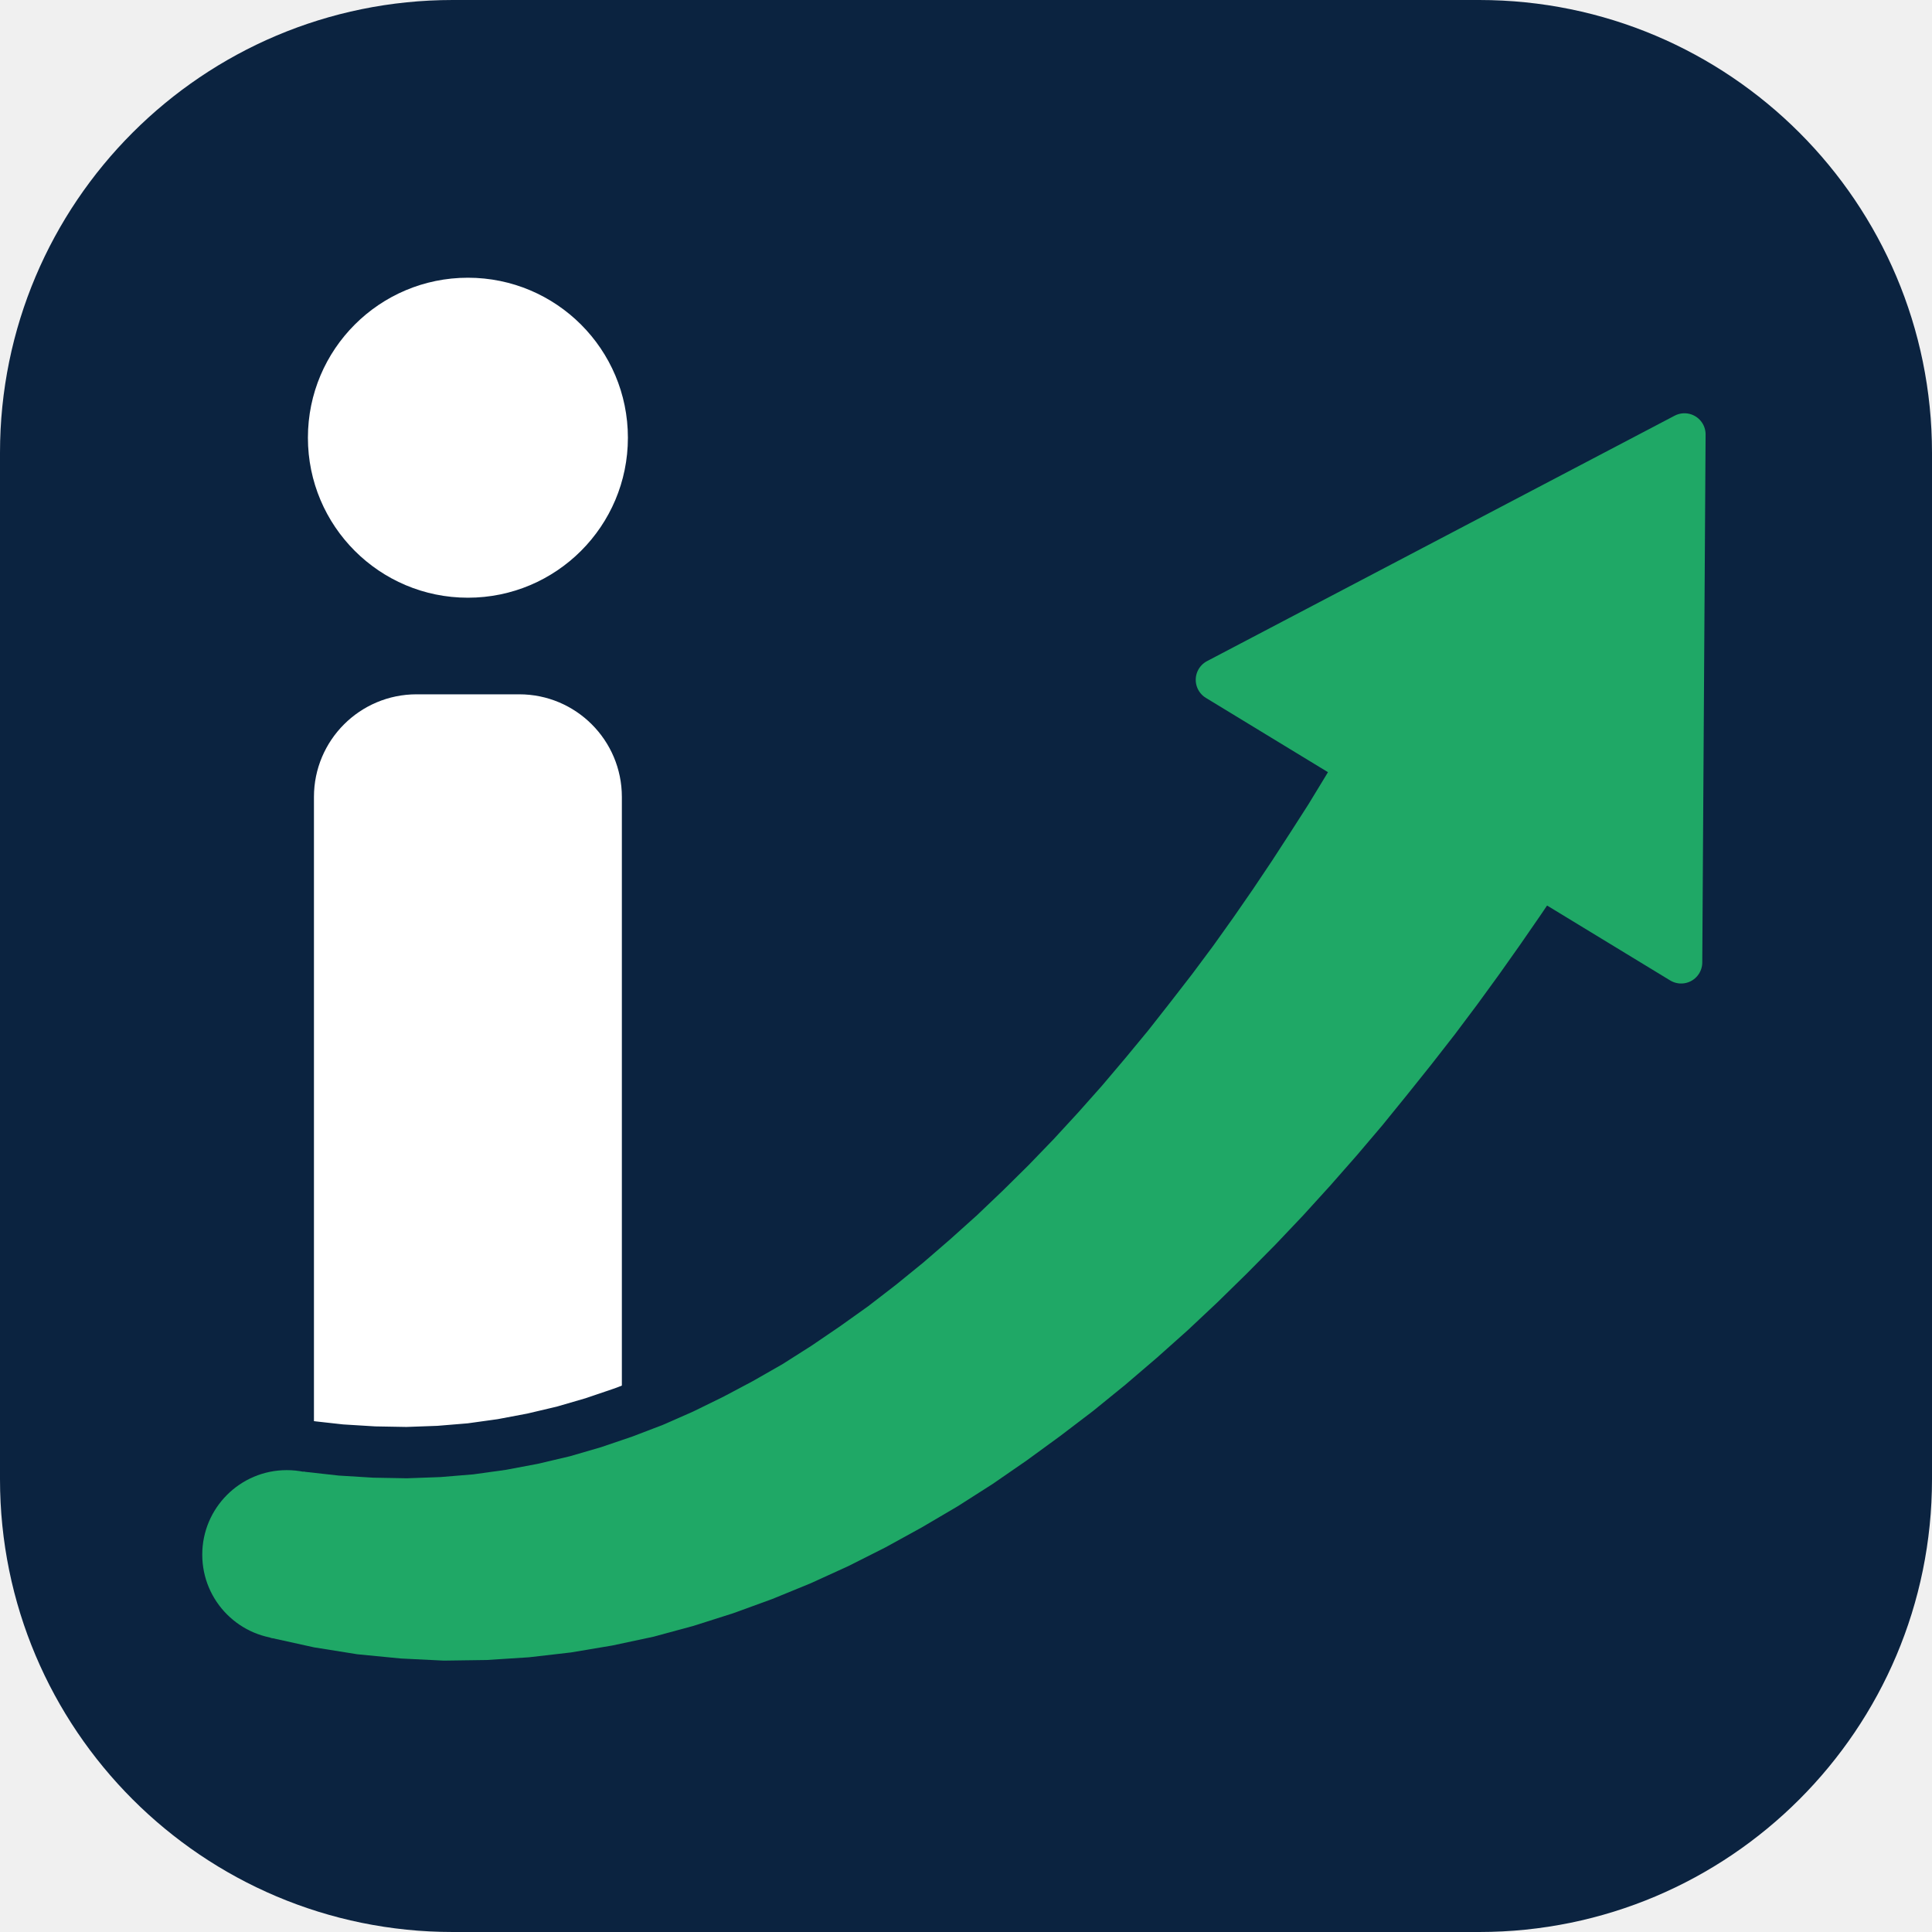
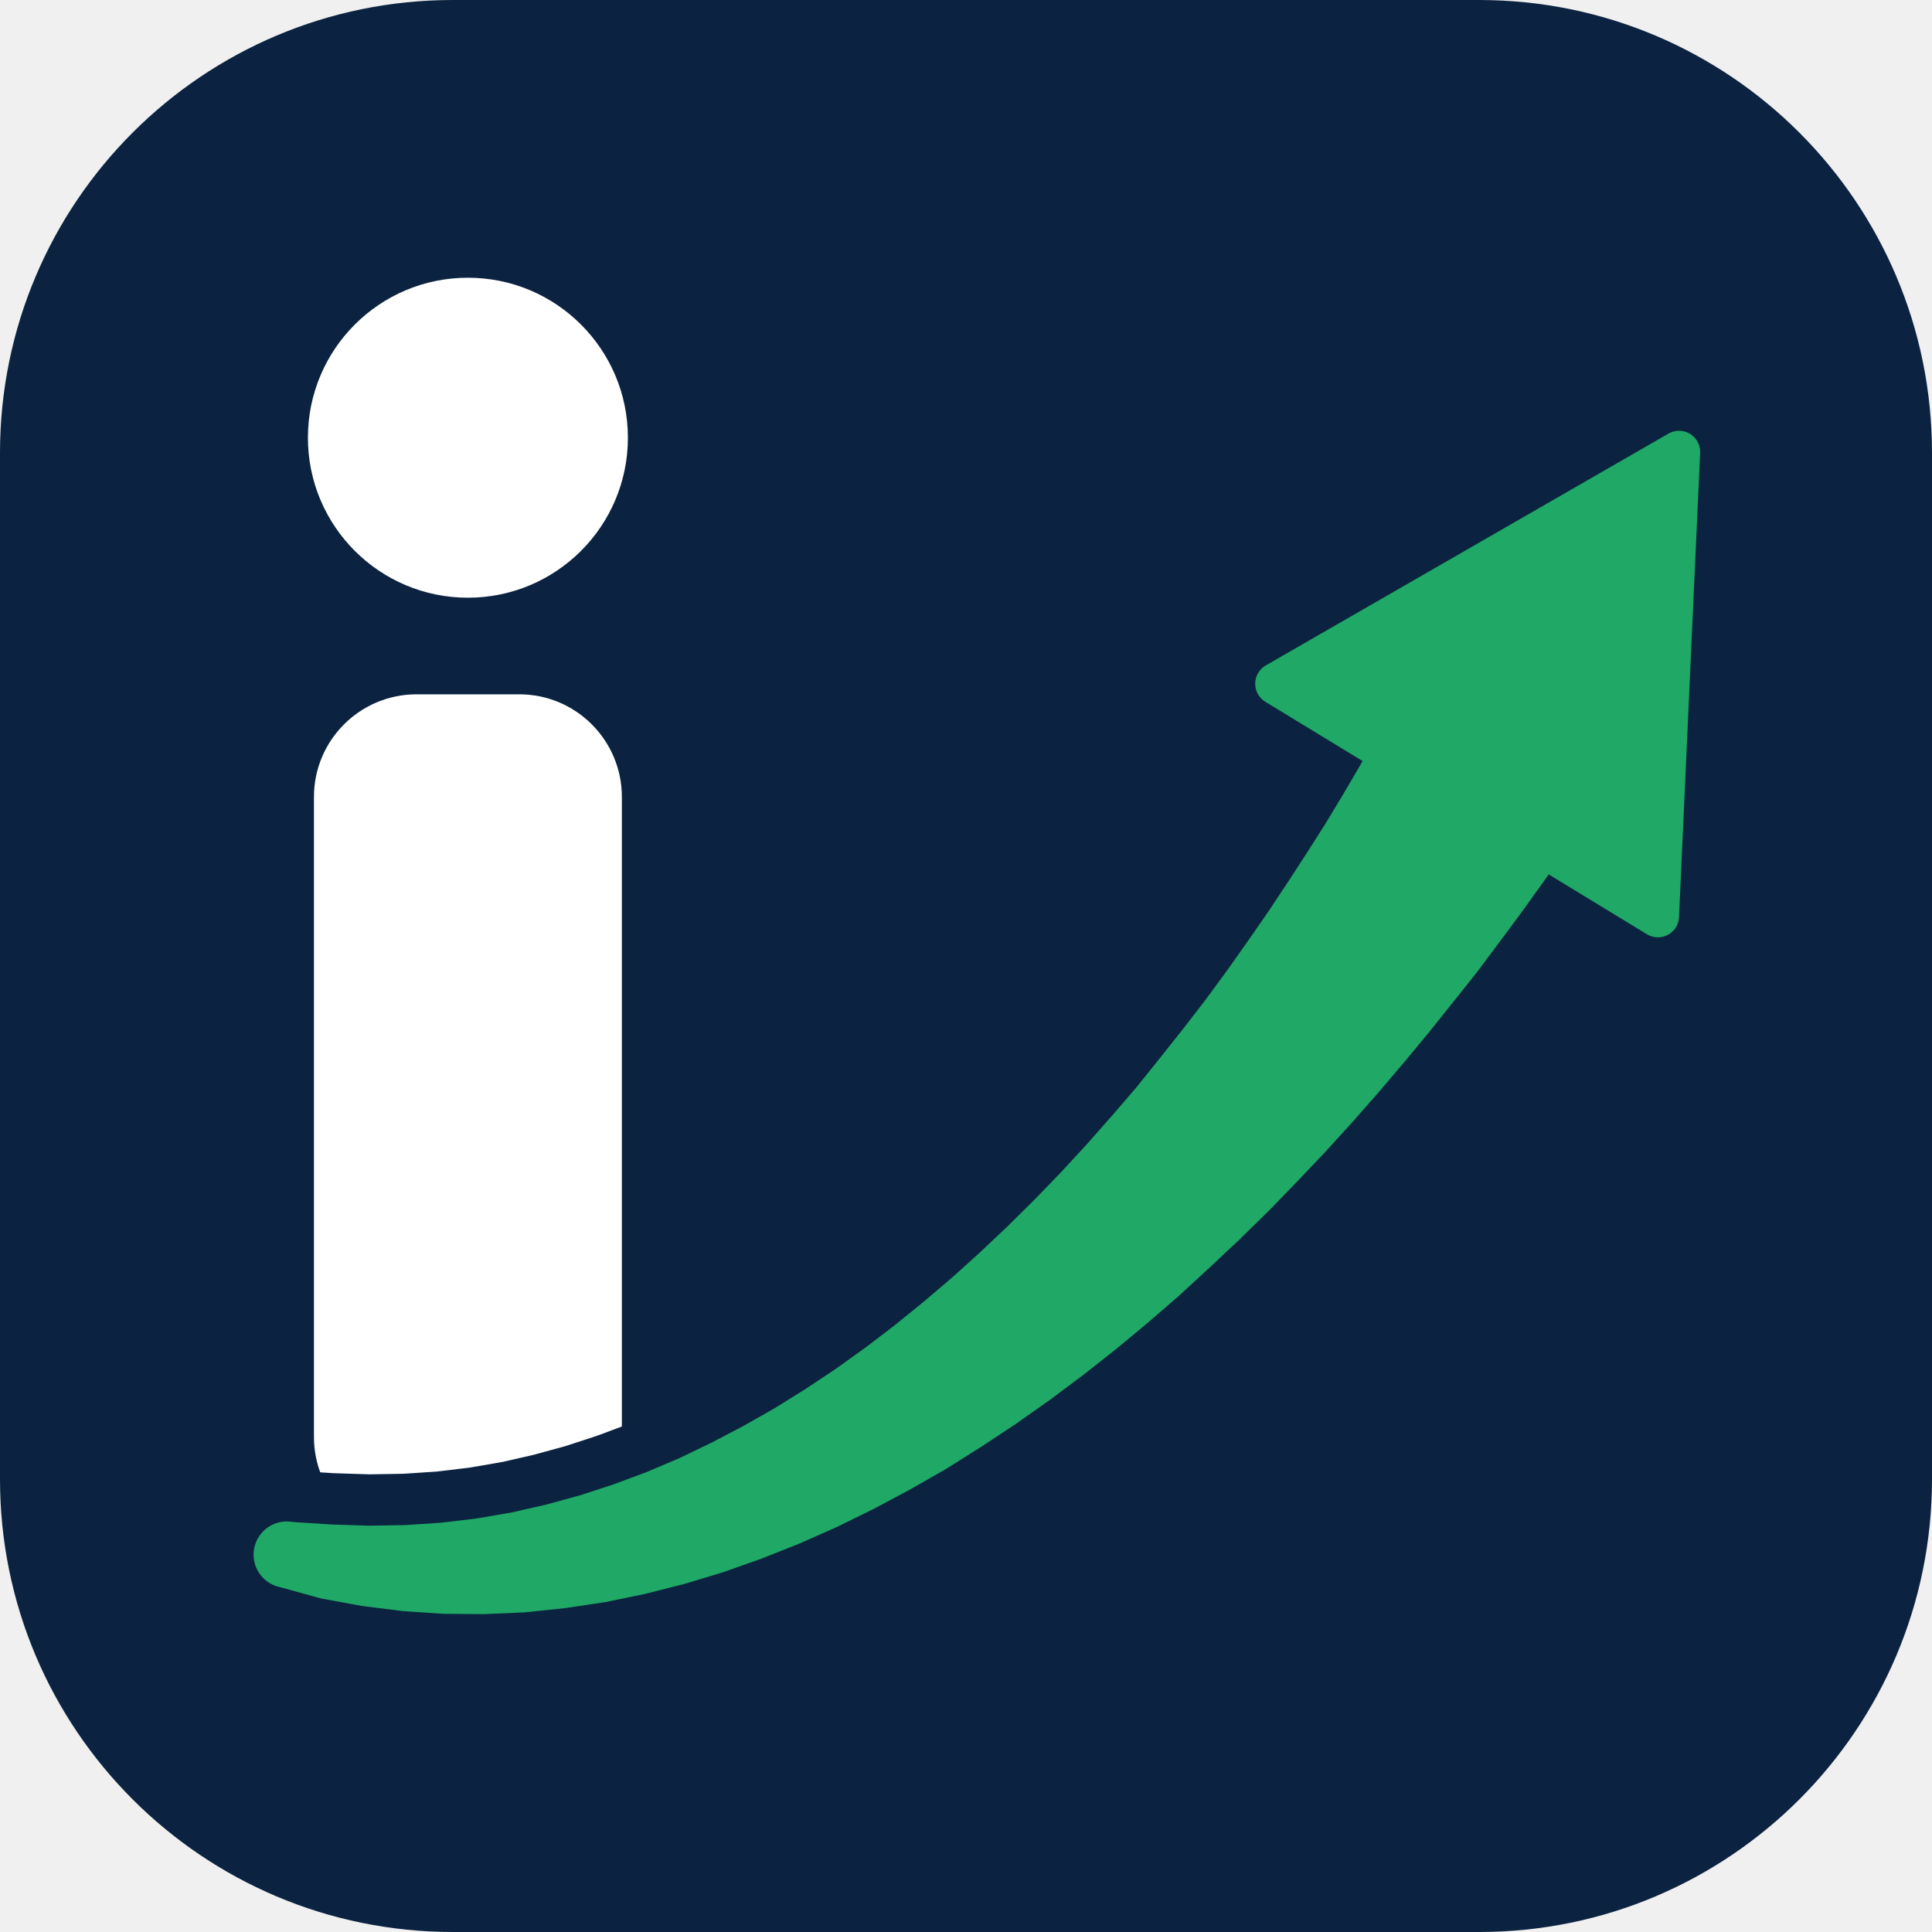
<svg xmlns="http://www.w3.org/2000/svg" viewBox="0 0 64 64" role="img" aria-label="InjuryCase">
  <rect width="64" height="64" rx="15" fill="#0B2340" />
  <circle cx="15.5" cy="14.5" r="5.3" fill="#FFFFFF" />
  <rect x="10.4" y="23" width="10.2" height="28" rx="3.4" fill="#FFFFFF" />
-   <path d="M8.95 54.25 L10.40 54.57 L11.84 54.80 L13.28 54.94 L14.70 55.01 L16.12 54.99 L17.52 54.90 L18.91 54.74 L20.28 54.51 L21.64 54.22 L22.97 53.86 L24.29 53.44 L25.58 52.97 L26.85 52.45 L28.10 51.88 L29.33 51.26 L30.53 50.60 L31.72 49.90 L32.88 49.16 L34.01 48.38 L35.12 47.57 L36.21 46.74 L37.28 45.87 L38.32 44.98 L39.34 44.07 L40.33 43.14 L41.30 42.19 L42.25 41.23 L43.17 40.26 L44.07 39.27 L44.94 38.28 L45.79 37.28 L46.61 36.27 L47.41 35.27 L48.19 34.27 L48.94 33.27 L49.66 32.28 L50.36 31.29 L51.03 30.32 L51.68 29.36 L52.30 28.41 L44.95 23.94 L44.44 24.83 L43.90 25.73 L43.34 26.65 L42.75 27.57 L42.14 28.51 L41.51 29.45 L40.86 30.39 L40.19 31.33 L39.49 32.27 L38.77 33.20 L38.04 34.13 L37.28 35.05 L36.51 35.96 L35.71 36.86 L34.90 37.74 L34.07 38.60 L33.22 39.44 L32.36 40.26 L31.48 41.05 L30.59 41.82 L29.68 42.56 L28.76 43.27 L27.82 43.94 L26.88 44.58 L25.92 45.19 L24.94 45.75 L23.96 46.27 L22.96 46.76 L21.96 47.20 L20.94 47.59 L19.91 47.94 L18.88 48.24 L17.82 48.49 L16.76 48.69 L15.68 48.84 L14.59 48.93 L13.48 48.97 L12.36 48.95 L11.22 48.88 L10.05 48.75 Z M55.80 14.39 L55.69 31.88 L40.31 22.52 Z" fill="#0B2340" stroke="#0B2340" stroke-width="3.4" stroke-linejoin="round" />
-   <circle cx="9.50" cy="51.50" r="4.5" fill="#0B2340" />
-   <path d="M8.95 54.25 L10.40 54.57 L11.84 54.80 L13.28 54.94 L14.70 55.01 L16.12 54.99 L17.52 54.90 L18.91 54.74 L20.28 54.51 L21.64 54.22 L22.97 53.86 L24.29 53.44 L25.58 52.97 L26.85 52.45 L28.10 51.88 L29.33 51.26 L30.53 50.60 L31.72 49.90 L32.88 49.16 L34.01 48.38 L35.12 47.57 L36.21 46.74 L37.28 45.87 L38.32 44.98 L39.34 44.07 L40.33 43.14 L41.30 42.19 L42.25 41.23 L43.17 40.26 L44.07 39.27 L44.94 38.28 L45.79 37.28 L46.61 36.27 L47.41 35.27 L48.19 34.27 L48.94 33.27 L49.66 32.28 L50.36 31.29 L51.03 30.32 L51.68 29.36 L52.30 28.41 L44.95 23.94 L44.44 24.83 L43.90 25.73 L43.34 26.65 L42.75 27.57 L42.14 28.51 L41.51 29.45 L40.86 30.39 L40.19 31.33 L39.49 32.27 L38.77 33.20 L38.04 34.13 L37.28 35.05 L36.51 35.96 L35.71 36.86 L34.90 37.74 L34.07 38.60 L33.22 39.44 L32.36 40.26 L31.48 41.05 L30.59 41.82 L29.68 42.56 L28.76 43.27 L27.82 43.94 L26.88 44.58 L25.92 45.19 L24.94 45.75 L23.96 46.27 L22.96 46.76 L21.96 47.20 L20.94 47.59 L19.91 47.94 L18.88 48.24 L17.82 48.49 L16.76 48.69 L15.68 48.84 L14.59 48.93 L13.48 48.97 L12.36 48.95 L11.22 48.88 L10.05 48.75 Z" fill="#1FA866" />
-   <circle cx="9.50" cy="51.50" r="2.80" fill="#1FA866" />
-   <path d="M55.80 14.39 L55.69 31.88 L40.31 22.52 Z" fill="#1FA866" stroke="#1FA866" stroke-width="1.4" stroke-linejoin="round" />
+   <path d="M9.29 52.58 L10.63 52.95 L11.99 53.20 L13.35 53.37 L14.70 53.46 L16.05 53.47 L17.40 53.41 L18.73 53.27 L20.06 53.07 L21.37 52.80 L22.67 52.47 L23.96 52.08 L25.23 51.63 L26.49 51.13 L27.73 50.58 L28.95 49.98 L30.15 49.34 L31.34 48.66 L32.50 47.93 L33.65 47.17 L34.77 46.38 L35.88 45.55 L36.96 44.70 L38.02 43.82 L39.06 42.92 L40.07 41.99 L41.07 41.05 L42.04 40.10 L42.98 39.13 L43.91 38.15 L44.81 37.16 L45.68 36.17 L46.53 35.17 L47.35 34.18 L48.15 33.18 L48.93 32.20 L49.67 31.21 L50.39 30.24 L51.08 29.28 L51.75 28.33 L52.38 27.40 L46.06 23.55 L45.56 24.46 L45.04 25.38 L44.49 26.32 L43.91 27.28 L43.30 28.24 L42.67 29.21 L42.02 30.19 L41.34 31.17 L40.64 32.16 L39.92 33.14 L39.17 34.11 L38.40 35.08 L37.62 36.05 L36.81 36.99 L35.98 37.93 L35.13 38.85 L34.26 39.75 L33.37 40.63 L32.46 41.49 L31.54 42.32 L30.60 43.12 L29.64 43.90 L28.67 44.64 L27.68 45.35 L26.67 46.02 L25.66 46.65 L24.62 47.24 L23.57 47.79 L22.51 48.30 L21.43 48.76 L20.33 49.17 L19.23 49.53 L18.10 49.84 L16.96 50.10 L15.80 50.30 L14.63 50.44 L13.43 50.52 L12.22 50.54 L10.98 50.50 L9.71 50.42 Z M55.62 14.97 L54.92 30.35 L42.28 22.65 Z" fill="#0B2340" stroke="#0B2340" stroke-width="3.4" stroke-linejoin="round" />
+   <circle cx="9.50" cy="51.50" r="2.80" fill="#0B2340" />
+   <path d="M9.29 52.58 L10.63 52.95 L11.99 53.20 L13.35 53.37 L14.70 53.46 L16.05 53.47 L17.40 53.41 L18.73 53.27 L20.06 53.07 L21.37 52.80 L22.67 52.47 L23.96 52.08 L25.23 51.63 L26.49 51.13 L27.73 50.58 L28.95 49.98 L30.15 49.34 L31.34 48.66 L32.50 47.93 L33.65 47.17 L34.77 46.38 L35.88 45.55 L36.96 44.70 L38.02 43.82 L39.06 42.92 L40.07 41.99 L41.07 41.05 L42.04 40.10 L42.98 39.13 L43.91 38.15 L44.81 37.16 L45.68 36.17 L46.53 35.17 L47.35 34.18 L48.15 33.18 L48.93 32.20 L49.67 31.21 L50.39 30.24 L51.08 29.28 L51.75 28.33 L52.38 27.40 L46.06 23.55 L45.56 24.46 L45.04 25.38 L44.49 26.32 L43.91 27.28 L43.30 28.24 L42.67 29.21 L42.02 30.19 L41.34 31.17 L40.64 32.16 L39.92 33.14 L39.17 34.11 L38.40 35.08 L37.62 36.05 L36.81 36.99 L35.98 37.93 L35.13 38.85 L34.26 39.75 L33.37 40.63 L32.46 41.49 L31.54 42.32 L30.60 43.12 L29.64 43.90 L28.67 44.64 L27.68 45.35 L26.67 46.02 L25.66 46.65 L24.62 47.24 L23.57 47.79 L22.51 48.30 L21.43 48.76 L20.33 49.17 L19.23 49.53 L18.10 49.84 L16.96 50.10 L15.80 50.30 L14.63 50.44 L13.43 50.52 L12.22 50.54 L10.98 50.50 L9.71 50.42 Z" fill="#1FA866" />
+   <circle cx="9.50" cy="51.50" r="1.10" fill="#1FA866" />
+   <path d="M55.62 14.97 L54.92 30.35 L42.28 22.65 Z" fill="#1FA866" stroke="#1FA866" stroke-width="1.4" stroke-linejoin="round" />
</svg>
